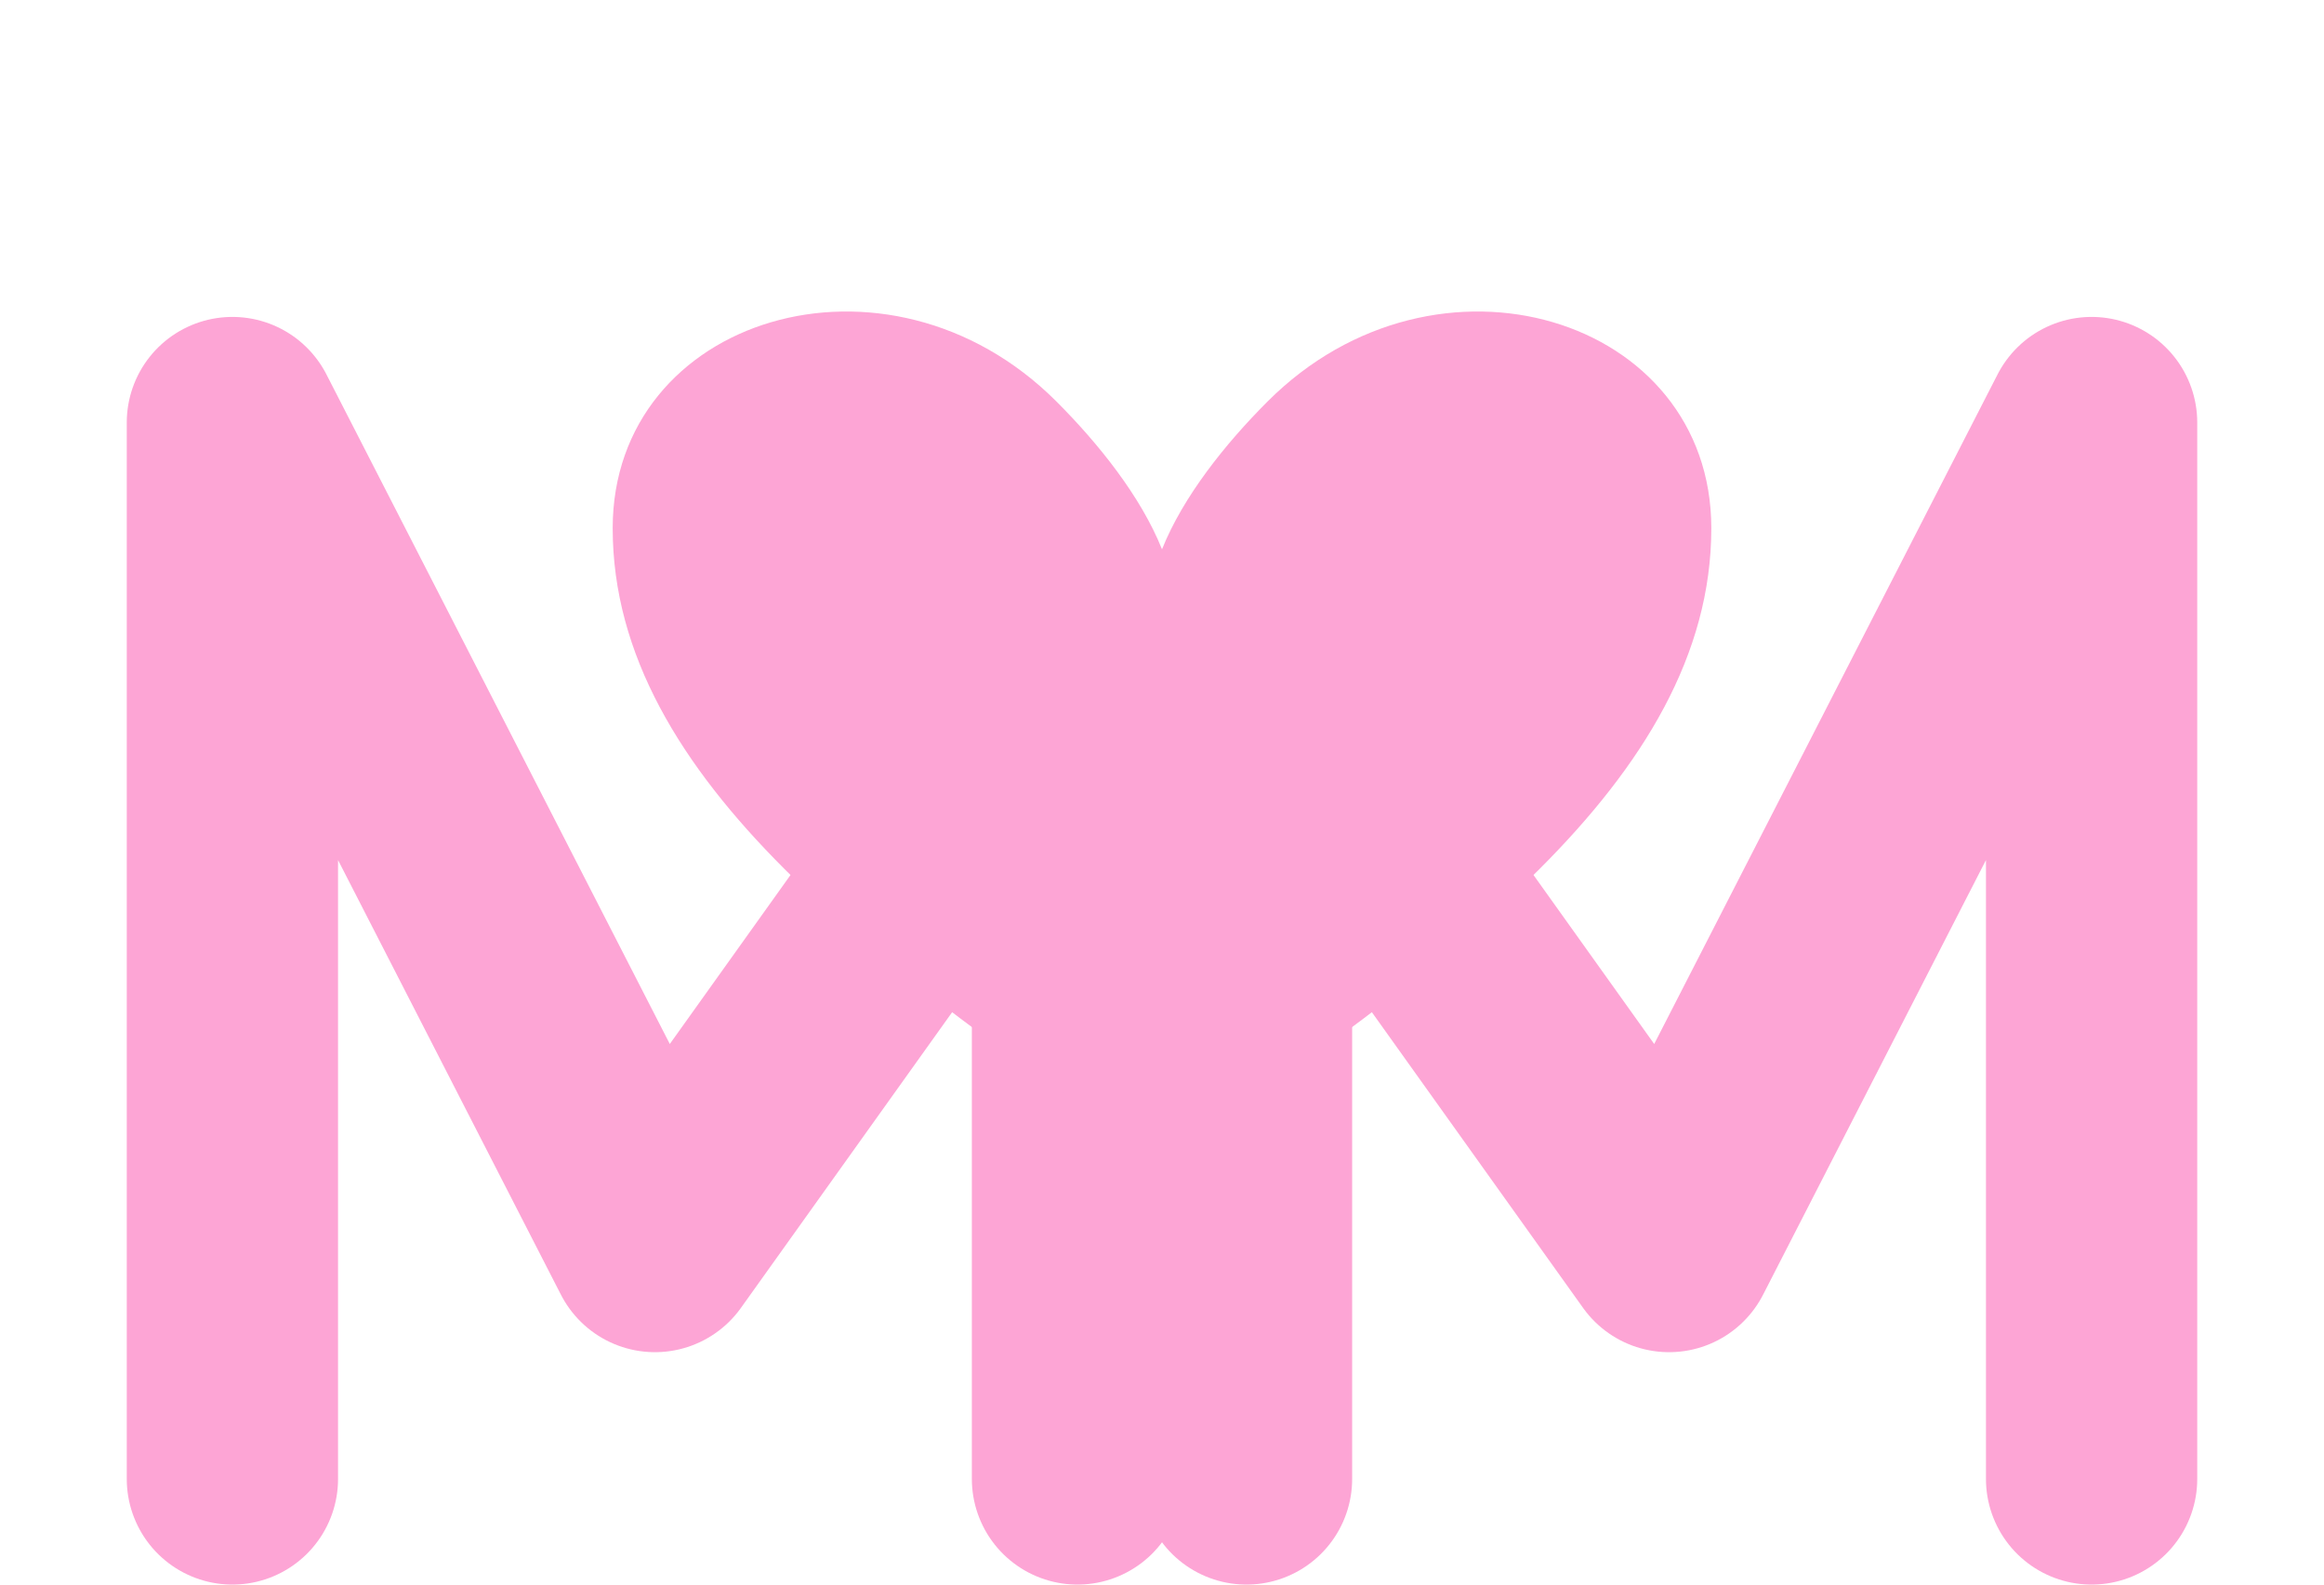
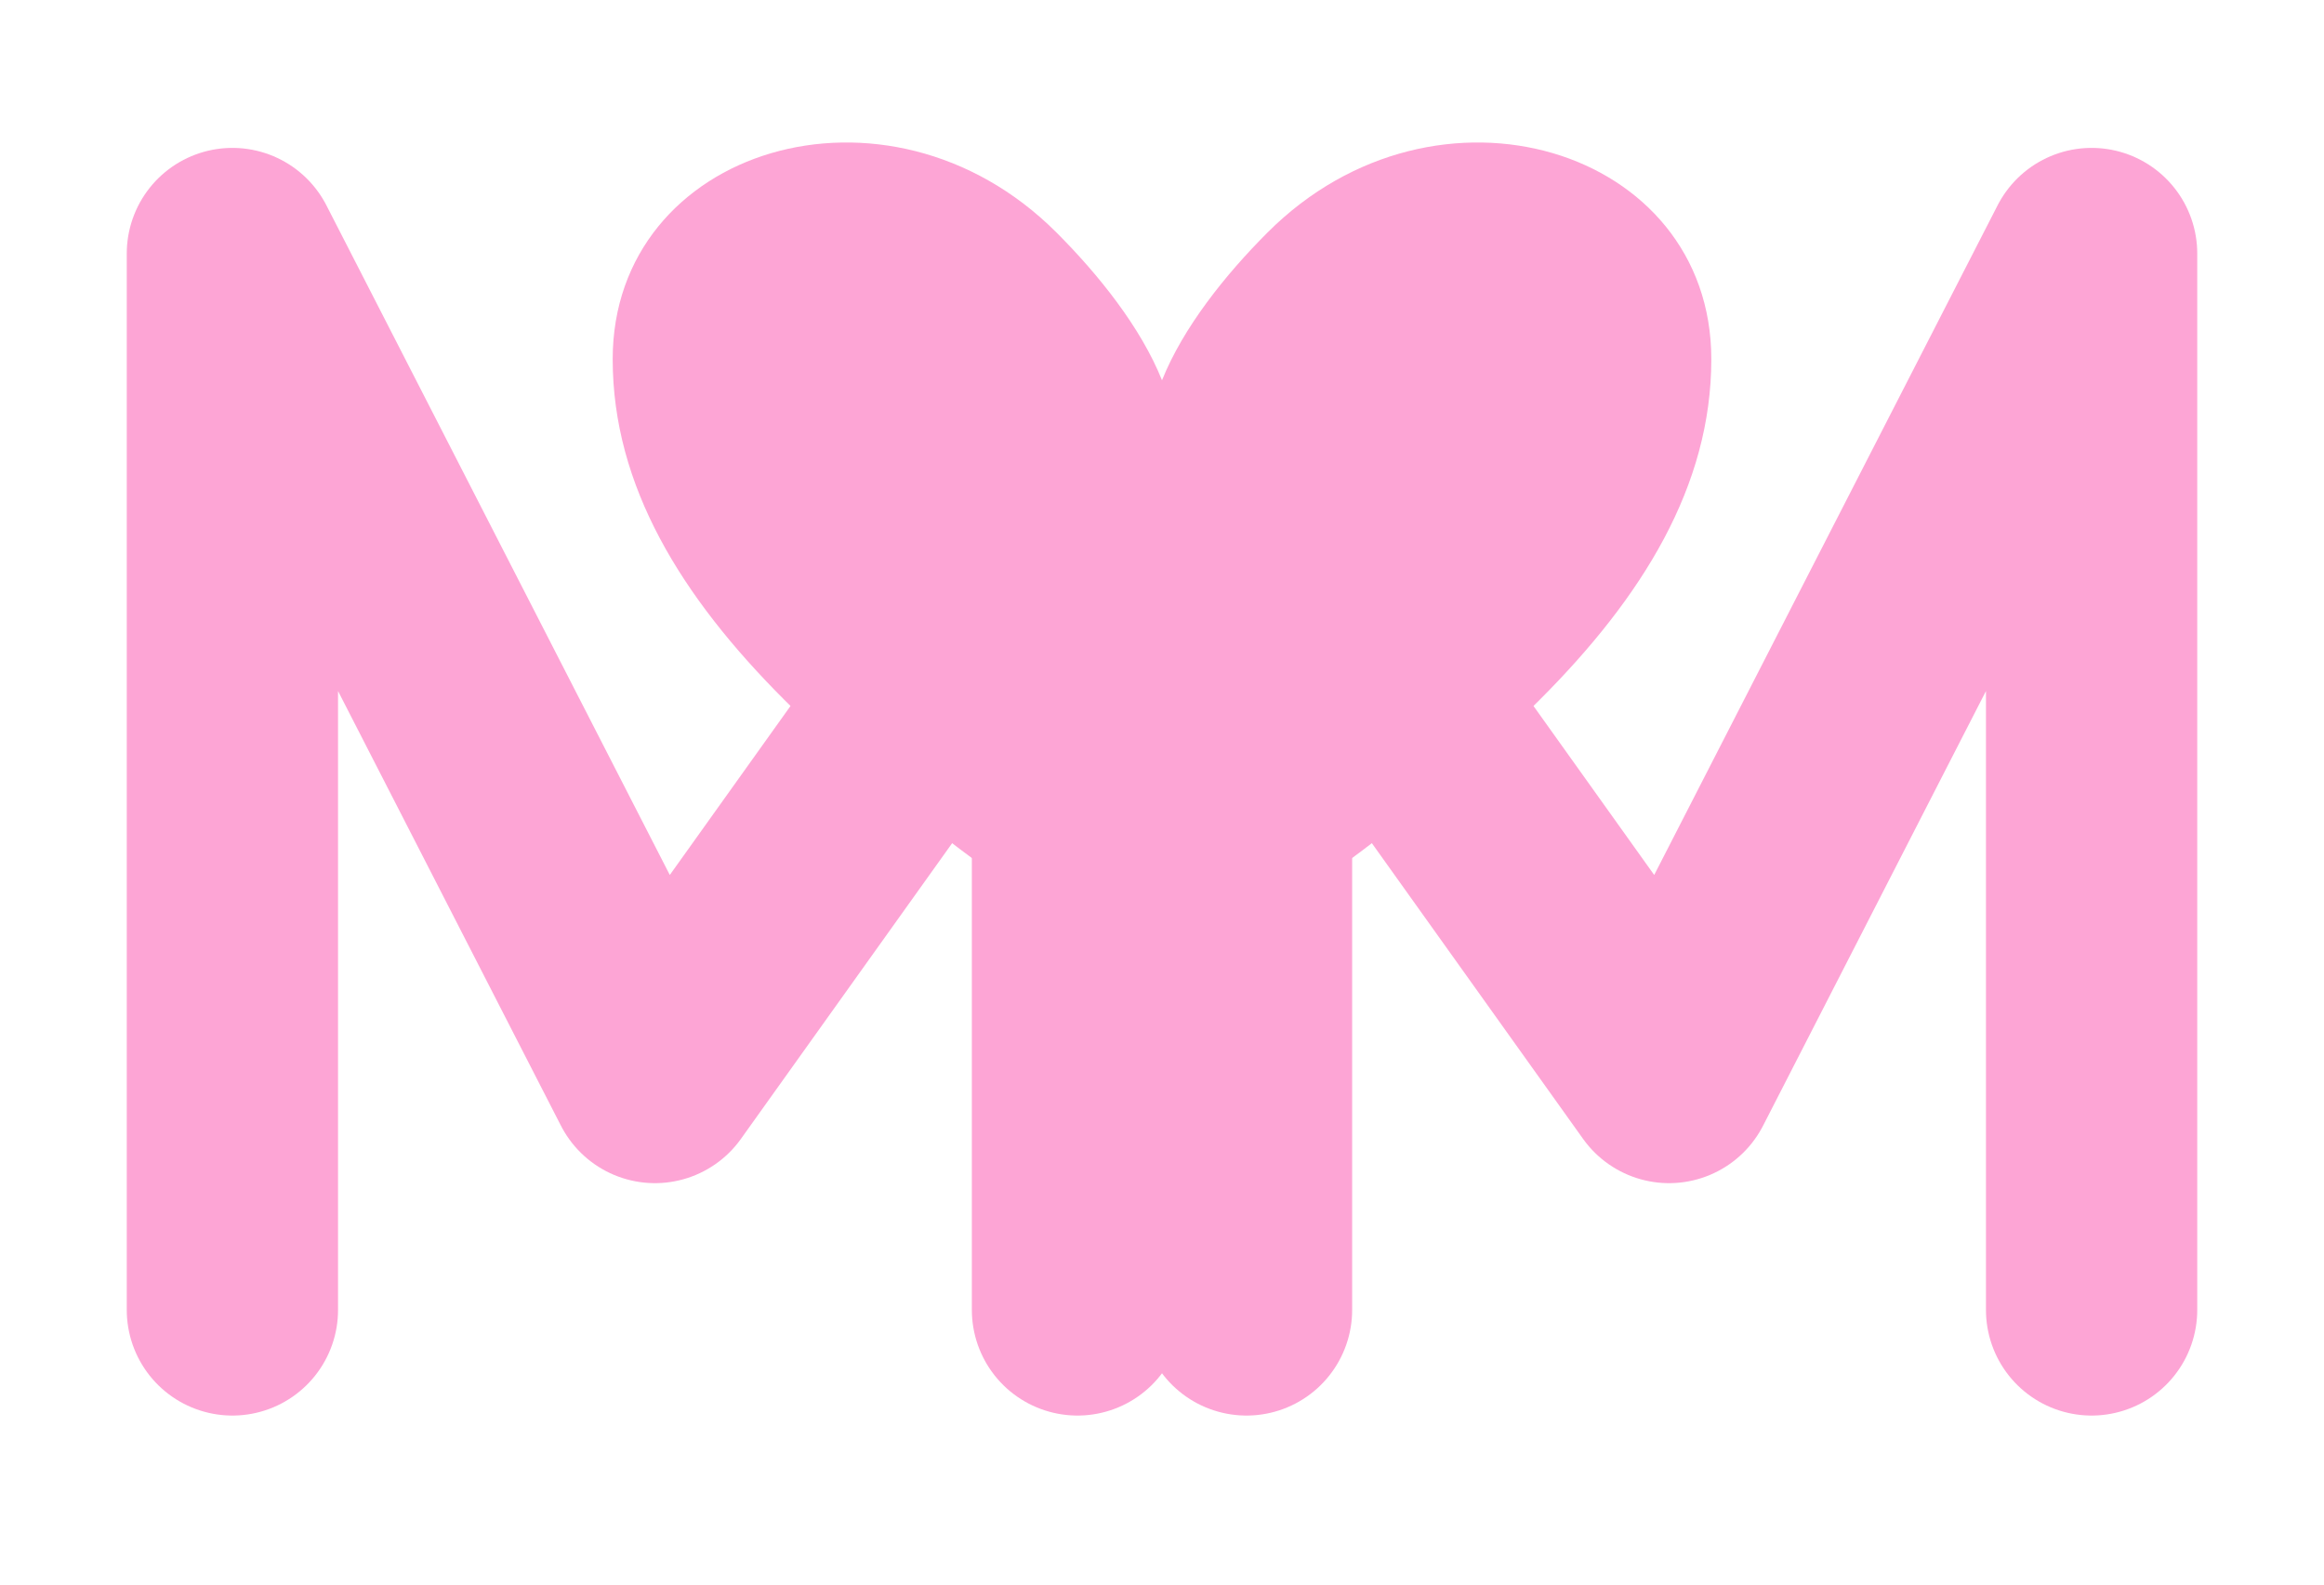
- <svg xmlns="http://www.w3.org/2000/svg" viewBox="0 0 220 150">
+ <svg xmlns="http://www.w3.org/2000/svg" viewBox="0 16 220 150">
  <g fill="none" stroke="#fda5d5" stroke-width="20" stroke-linecap="round" stroke-linejoin="round">
    <path d="M22 140 L22 40 L62 118 L102 62 L102 140" />
    <path d="M118 140 L118 62 L158 118 L198 40 L198 140" />
  </g>
  <path d="M110 110 C84 92 58 74 58 50 C58 30 84 22 100 38 C104 42 108 47 110 52 C112 47 116 42 120 38 C136 22 162 30 162 50 C162 74 136 92 110 110 Z" fill="#fda5d5" />
</svg>
